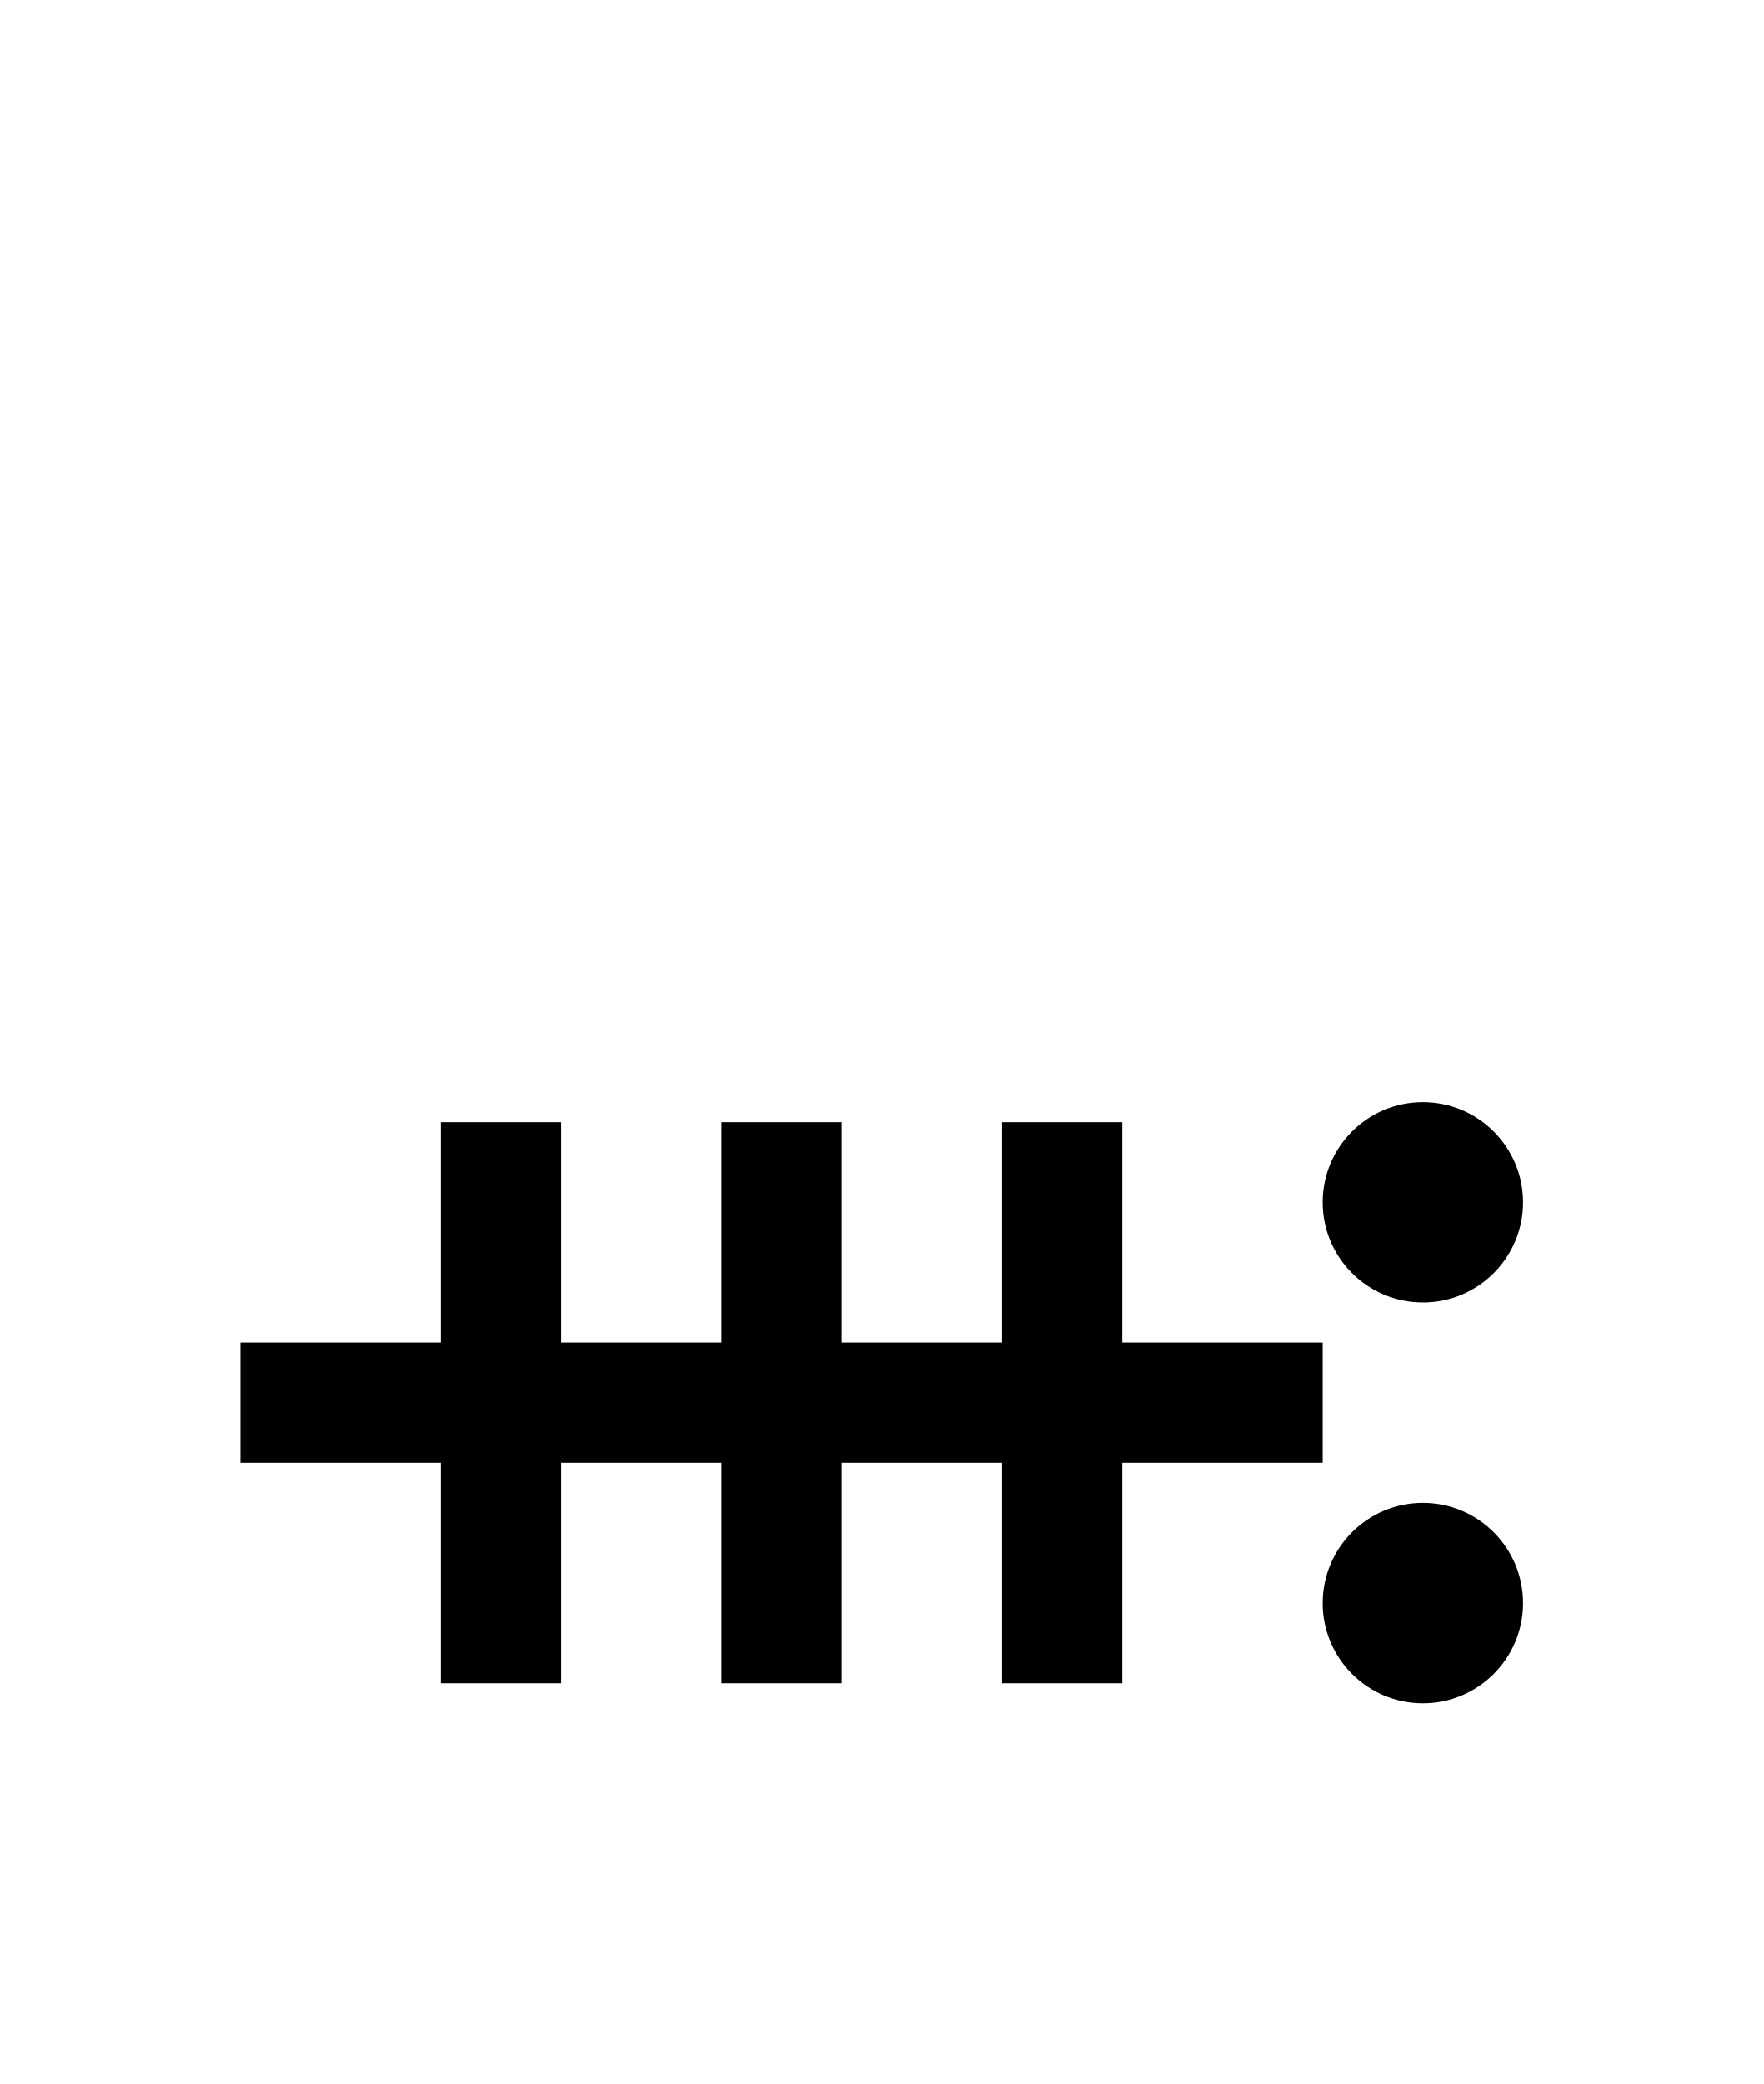
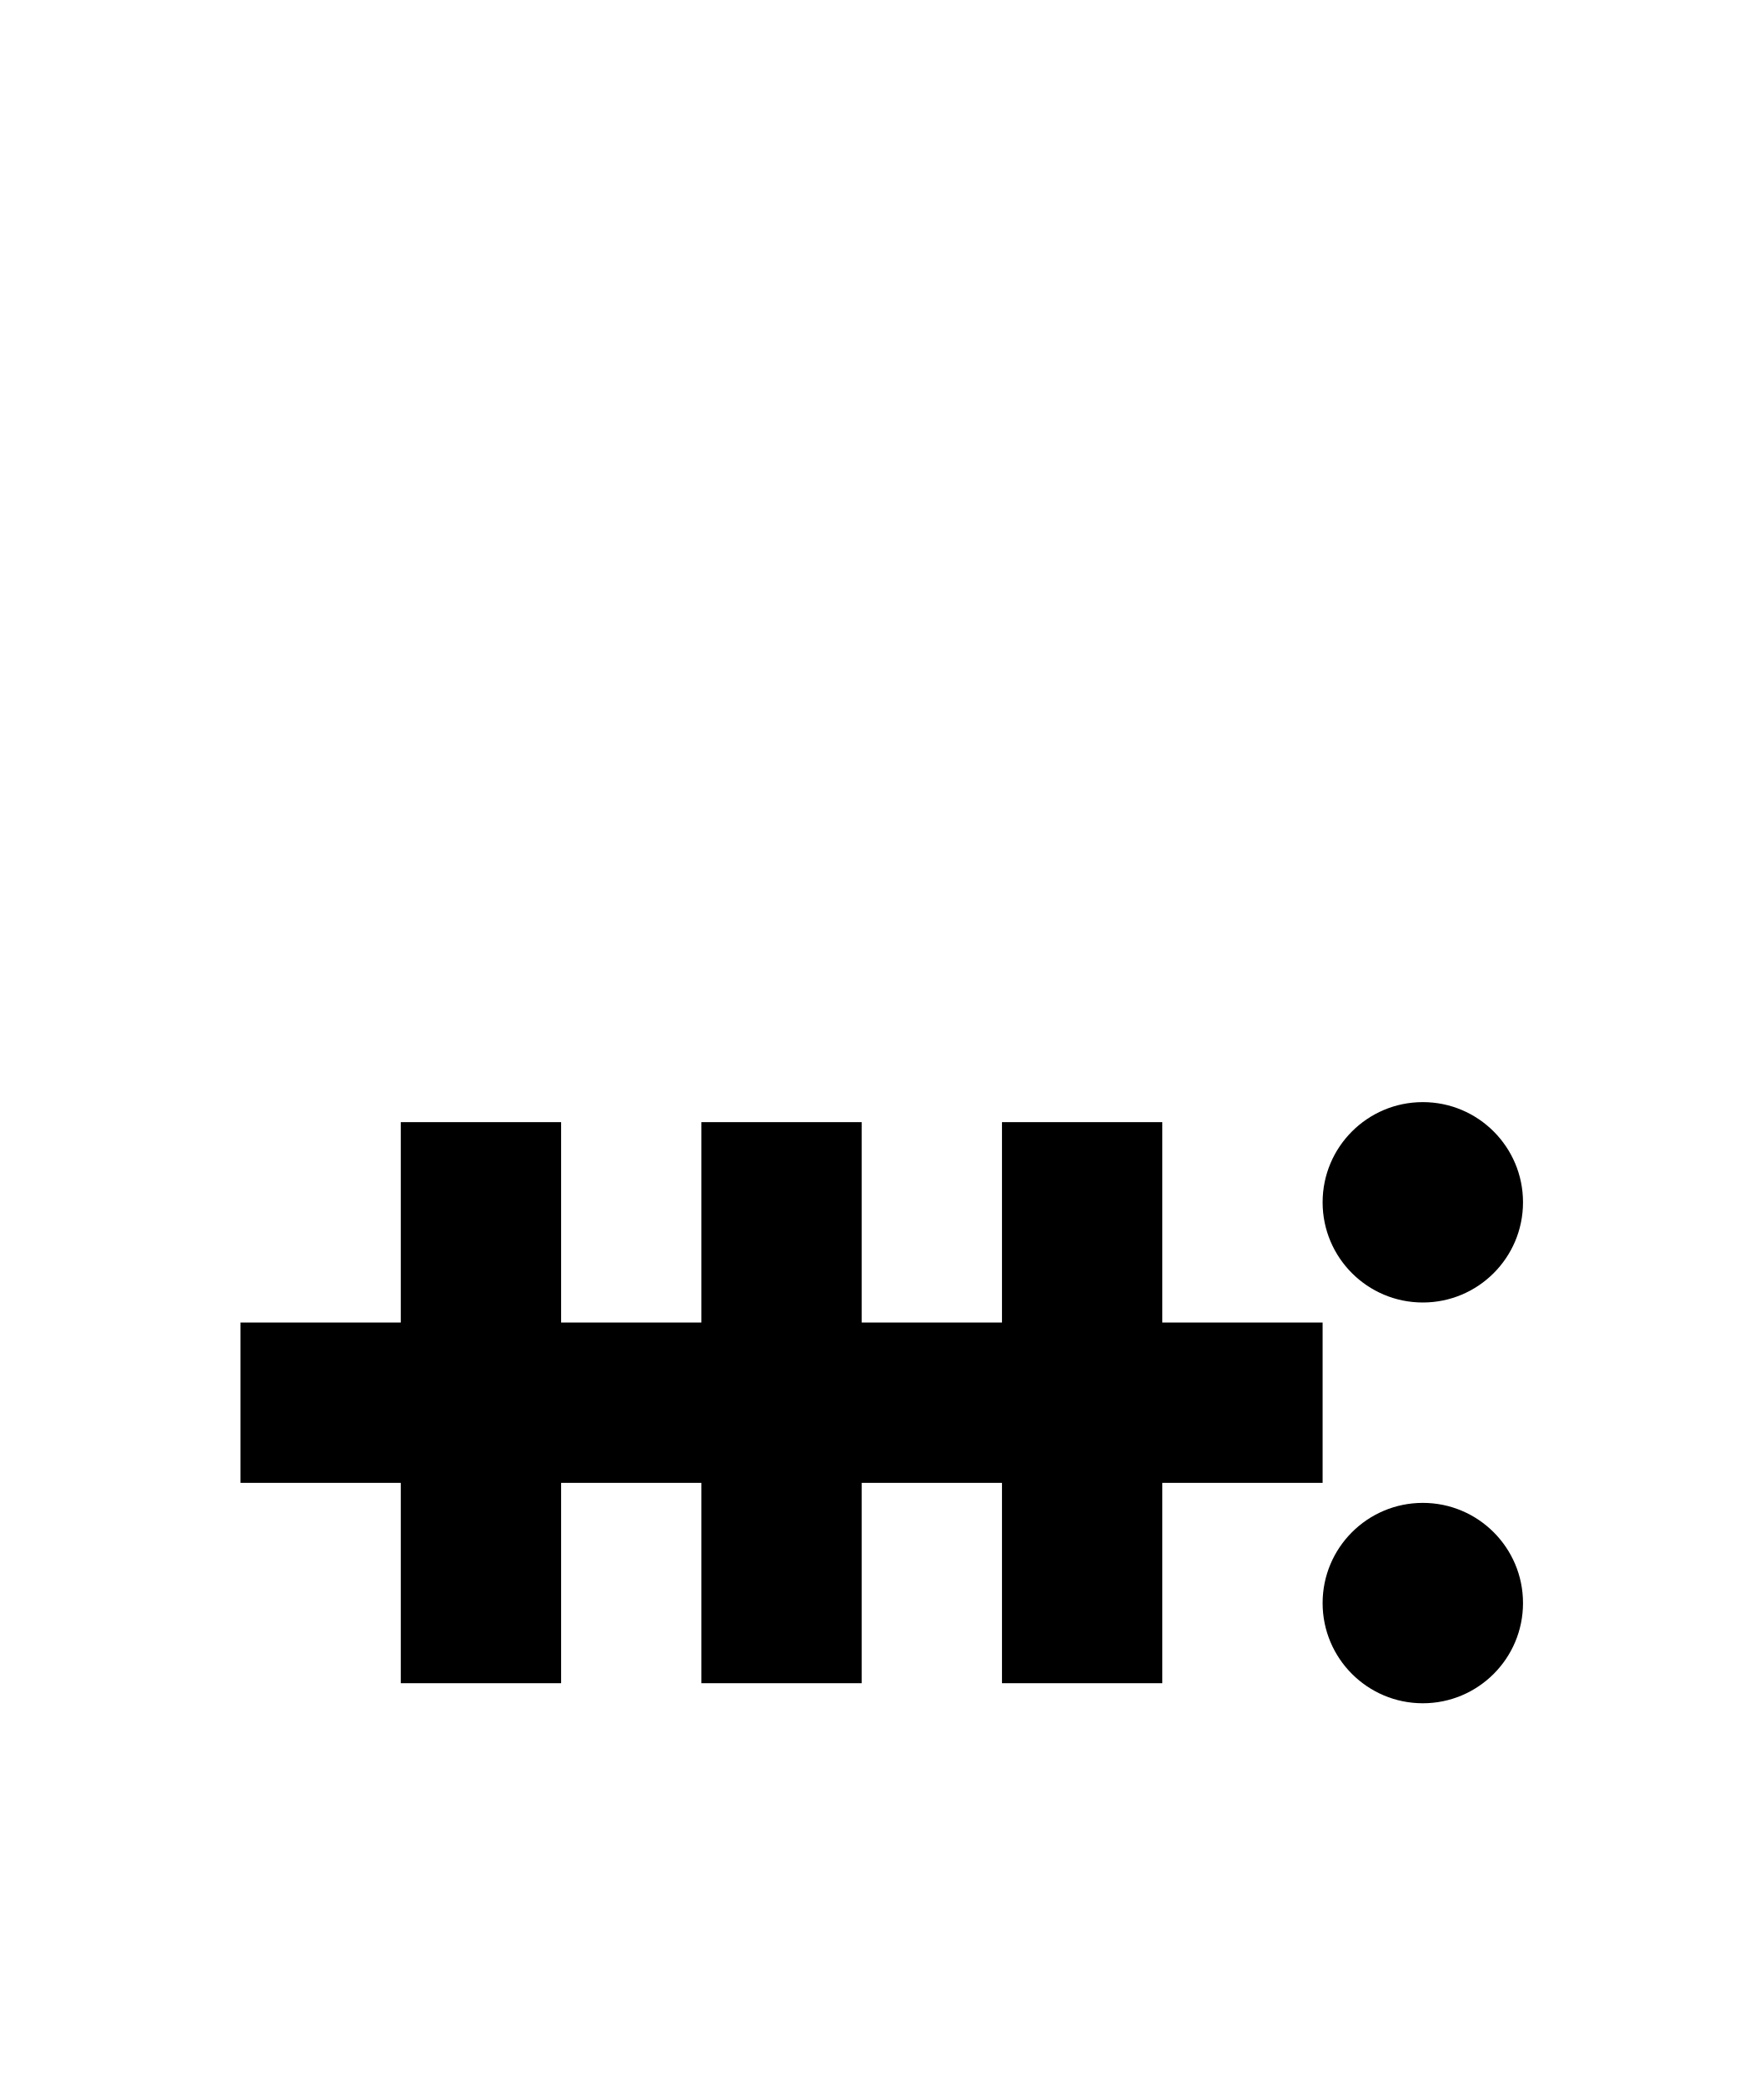
<svg xmlns="http://www.w3.org/2000/svg" width="110mm" height="130mm" viewBox="0 0 110 130" version="1.1" id="svg1" xml:space="preserve">
  <defs id="defs1" />
  <g id="layer1">
-     <path id="path3" style="font-variation-settings:'wght' 700;stroke-width:0.374" d="m 95,75 a 6.25,6.25 0 0 0 -6.25,-6.25 6.25,6.25 0 0 0 -6.25,6.25 6.25,6.25 0 0 0 6.25,6.25 6.25,6.25 0 0 0 6.25,-6.25 z" />
-     <path id="path3-6" style="font-variation-settings:'wght' 700;stroke-width:0.374" d="M 95,100 A 6.25,6.25 0 0 0 88.75,93.75 6.25,6.25 0 0 0 82.5,100 a 6.25,6.25 0 0 0 6.25,6.25 6.25,6.25 0 0 0 6.25,-6.25 z" />
-     <path id="rect6" style="font-variation-settings:'wght' 700;stroke-width:0.237" d="M 70,105 V 70 h -7.5 v 35 z" />
-     <path id="rect6-0-6" style="font-variation-settings:'wght' 700;stroke-width:0.237" d="M 52.5,105 V 70 h -7.5 v 35 z" />
-     <path id="rect6-1-1" style="font-variation-settings:'wght' 700;stroke-width:0.237" d="M 35,105 V 70 H 27.5 V 105 Z" />
-     <path id="rect2-8" style="vector-effect:non-scaling-stroke;stroke-width:0.362;stroke-miterlimit:100;-inkscape-stroke:hairline" d="M 82.5,91.25 V 83.75 H 15 v 7.5 z" />
+     <path id="path3" style="font-variation-settings:'wght' 700;stroke-width:0.374" d="M 88.75 68.75 A 6.25 6.25 0 0 0 82.5 75 A 6.25 6.25 0 0 0 88.75 81.25 A 6.25 6.25 0 0 0 95 75 A 6.25 6.25 0 0 0 88.75 68.75 z M 25 70 L 25 82.5 L 15 82.5 L 15 92.5 L 25 92.5 L 25 105 L 35 105 L 35 92.5 L 43.75 92.5 L 43.75 105 L 53.75 105 L 53.75 92.5 L 62.5 92.5 L 62.5 105 L 72.5 105 L 72.5 92.5 L 82.5 92.5 L 82.5 82.5 L 72.5 82.5 L 72.5 70 L 62.5 70 L 62.5 82.5 L 53.75 82.5 L 53.75 70 L 43.75 70 L 43.75 82.5 L 35 82.5 L 35 70 L 25 70 z M 88.75 93.75 A 6.25 6.25 0 0 0 82.5 100 A 6.25 6.25 0 0 0 88.75 106.25 A 6.25 6.25 0 0 0 95 100 A 6.25 6.25 0 0 0 88.75 93.75 z " />
  </g>
</svg>
